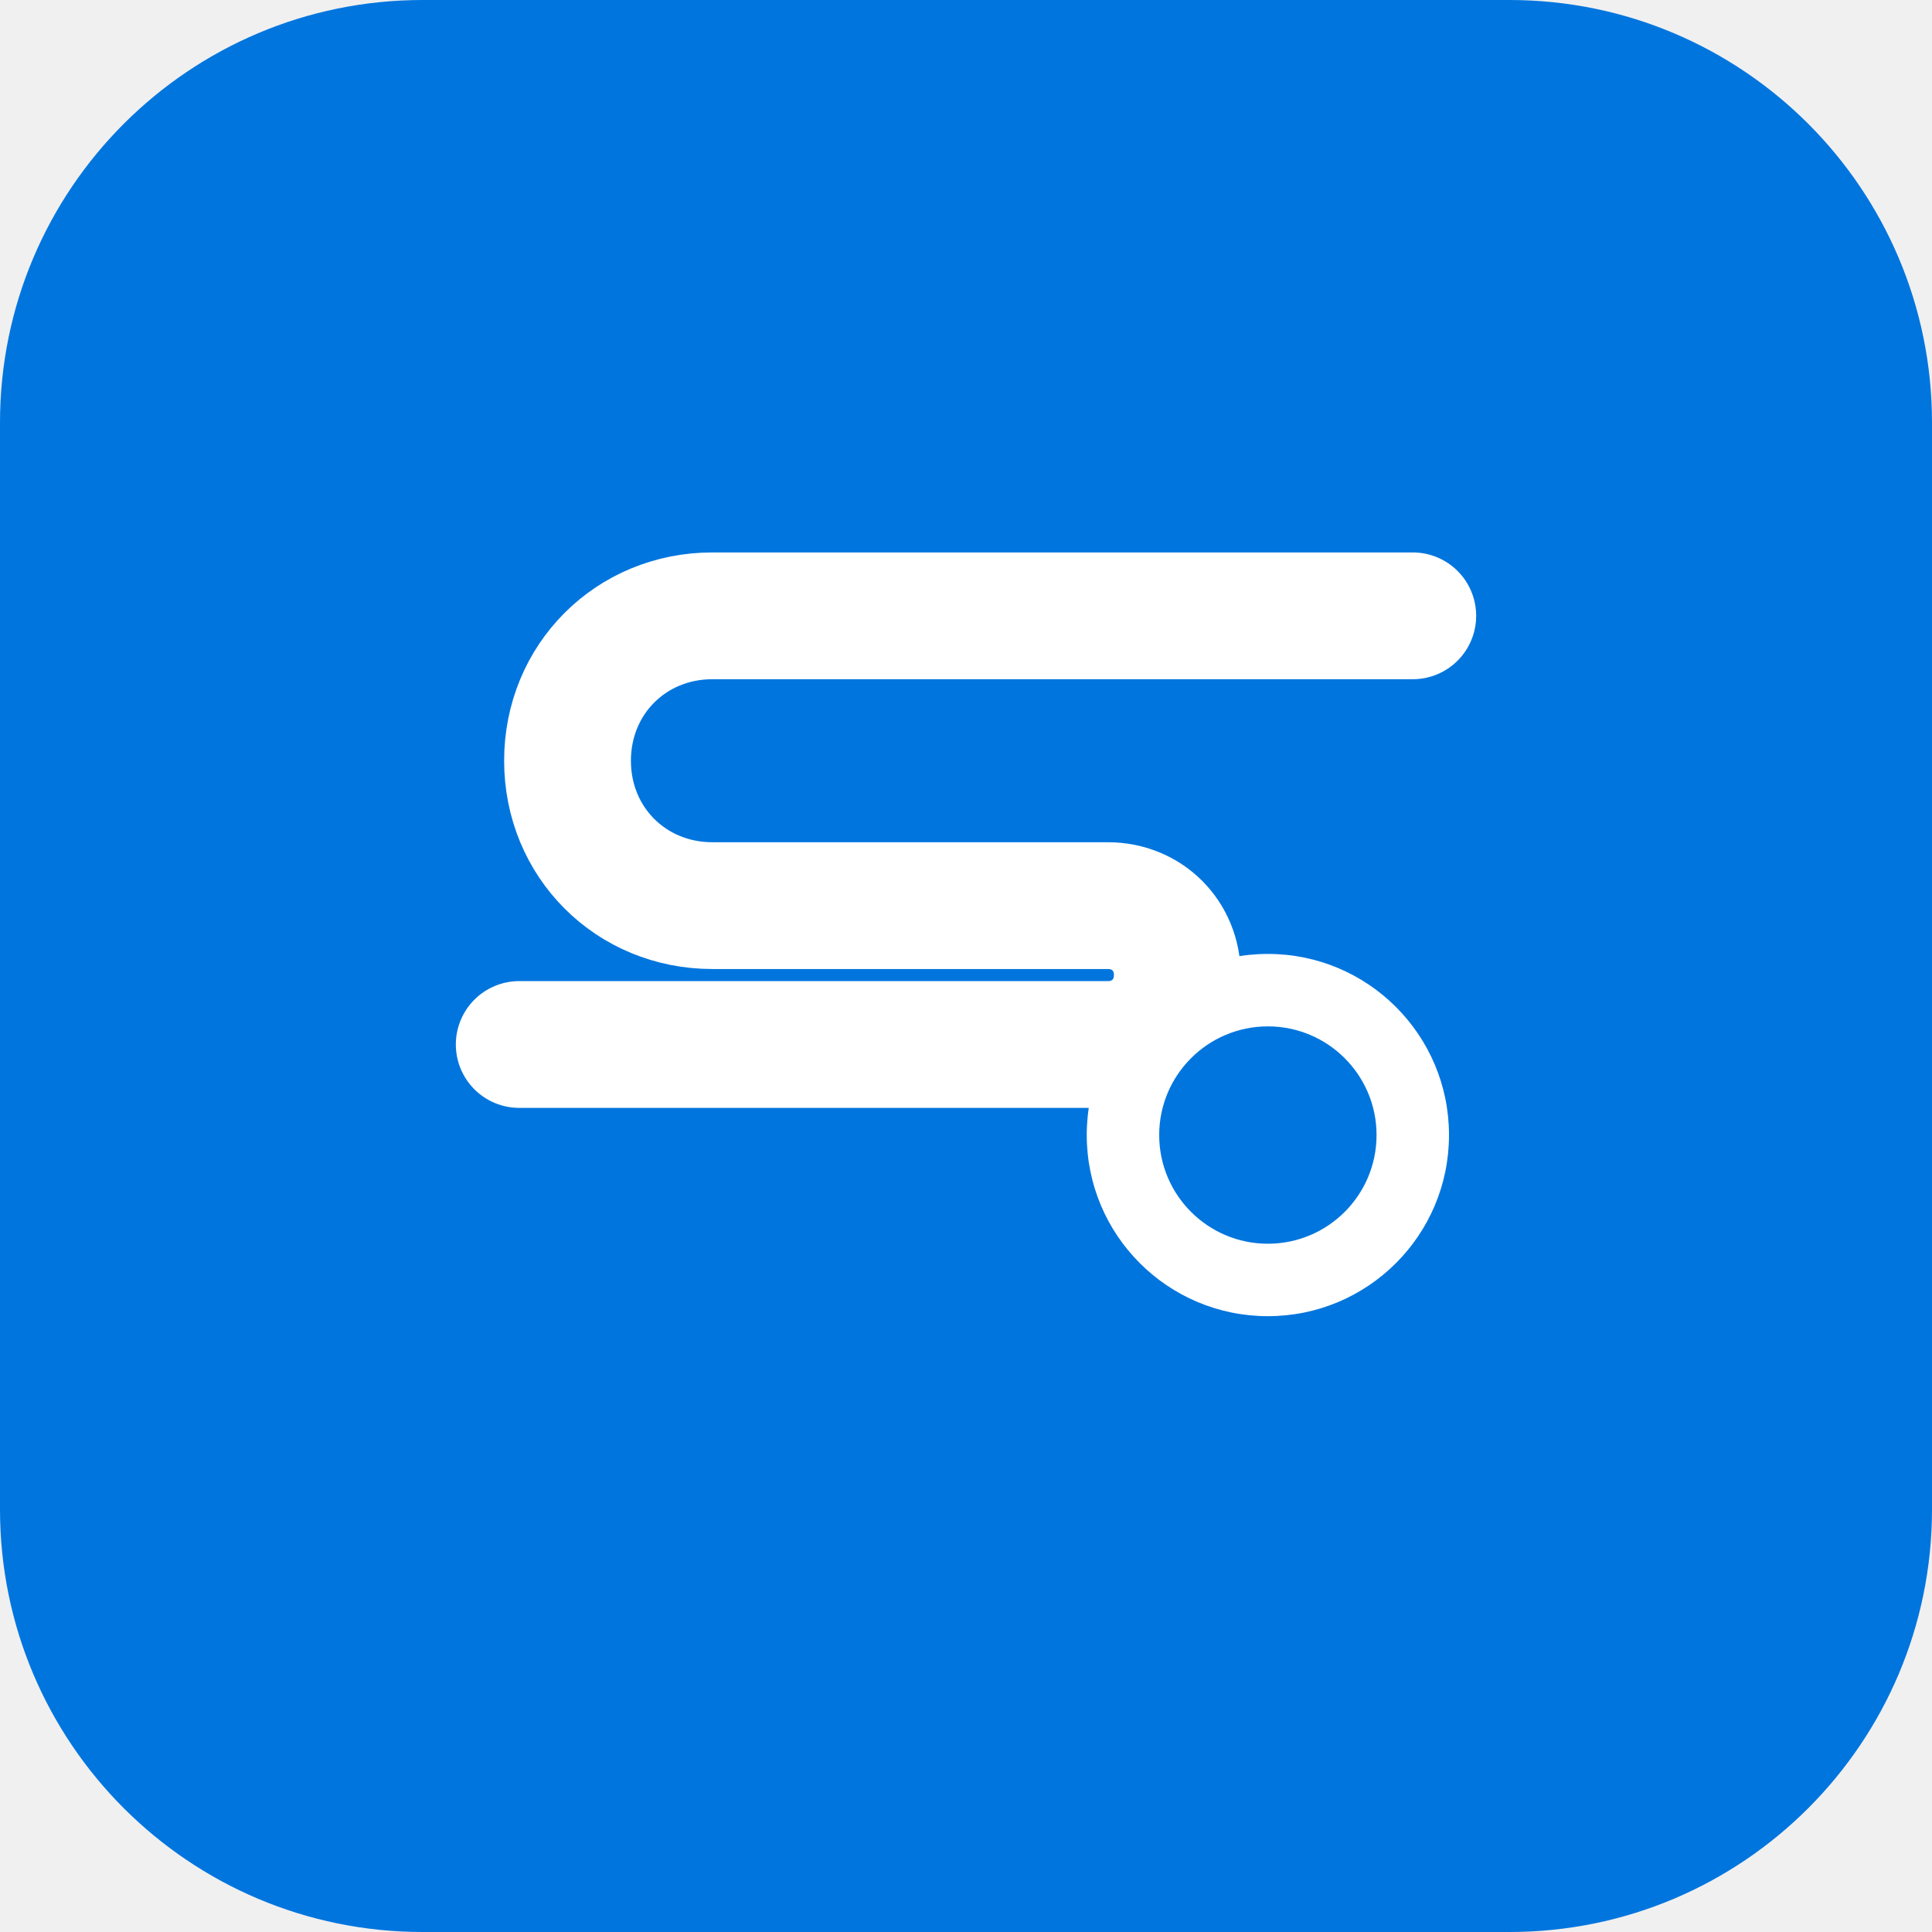
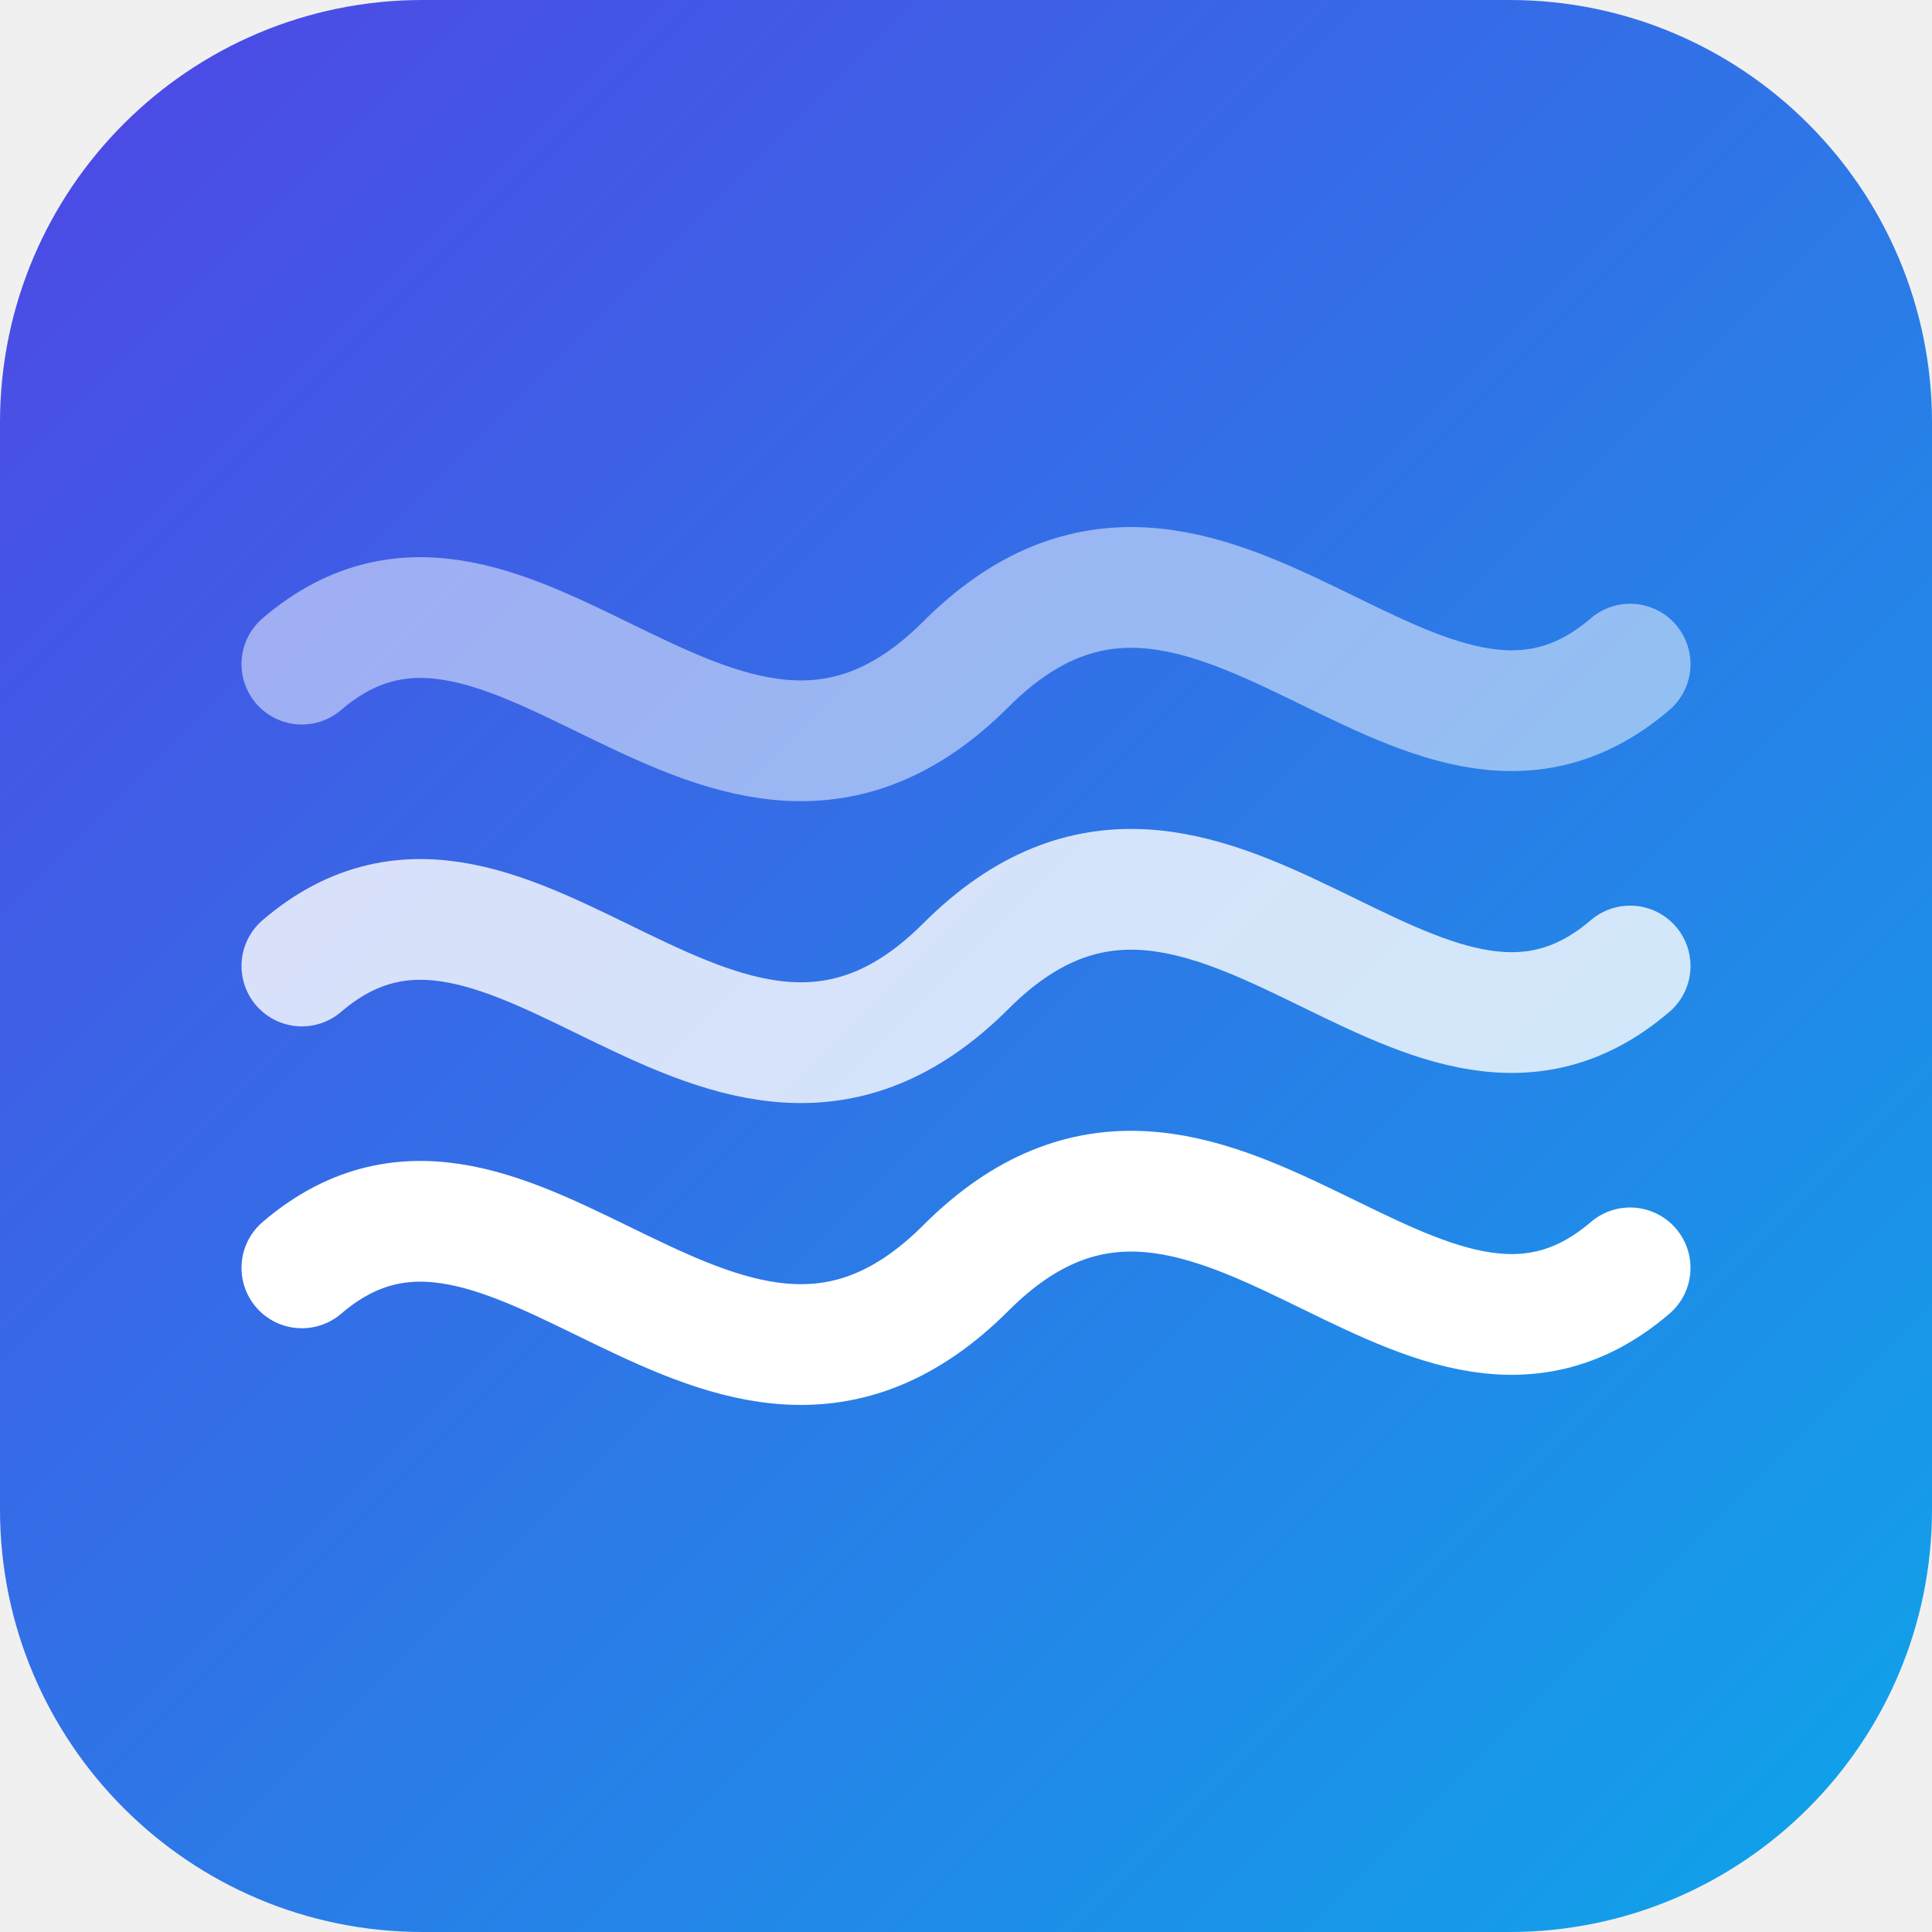
<svg xmlns="http://www.w3.org/2000/svg" width="64" height="64" viewBox="0 0 64 64" fill="none">
-   <rect width="64" height="64" rx="14" fill="#0075DE" />
-   <path d="M46.8 20.4H23.6C20.9 20.4 18.8 22.5 18.8 25.2C18.8 27.9 20.9 30 23.6 30H36.7C38 30 39 31 39 32.3C39 33.6 38 34.6 36.7 34.6H17.2" stroke="white" stroke-width="4.2" stroke-linecap="round" stroke-linejoin="round" />
-   <path d="M42 43.6C45.314 43.6 48 40.914 48 37.6C48 34.286 45.314 31.6 42 31.6C38.686 31.6 36 34.286 36 37.6C36 40.914 38.686 43.6 42 43.6Z" fill="white" />
-   <path d="M42 41.2C43.988 41.2 45.6 39.588 45.6 37.6C45.6 35.612 43.988 34 42 34C40.012 34 38.4 35.612 38.4 37.6C38.4 39.588 40.012 41.2 42 41.2Z" fill="#0075DE" />
+   <defs>
+     <linearGradient id="mawja-icon-grad" x1="0" y1="0" x2="64" y2="64" gradientUnits="userSpaceOnUse">
+       <stop offset="0%" stop-color="#4f46e5" />
+       <stop offset="100%" stop-color="#0ea5e9" />
+     </linearGradient>
+   </defs>
+   <rect width="64" height="64" rx="14" fill="url(#mawja-icon-grad)" />
+   <path d="M10 22 C17 16, 24 30, 32 22 C40 14, 47 28, 54 22" stroke="white" stroke-width="4" stroke-linecap="round" fill="none" opacity="0.5" />
+   <path d="M10 32 C17 26, 24 40, 32 32 C40 24, 47 38, 54 32" stroke="white" stroke-width="4" stroke-linecap="round" fill="none" opacity="0.8" />
+   <path d="M10 42 C17 36, 24 50, 32 42 C40 34, 47 48, 54 42" stroke="white" stroke-width="4" stroke-linecap="round" fill="none" />
</svg>
